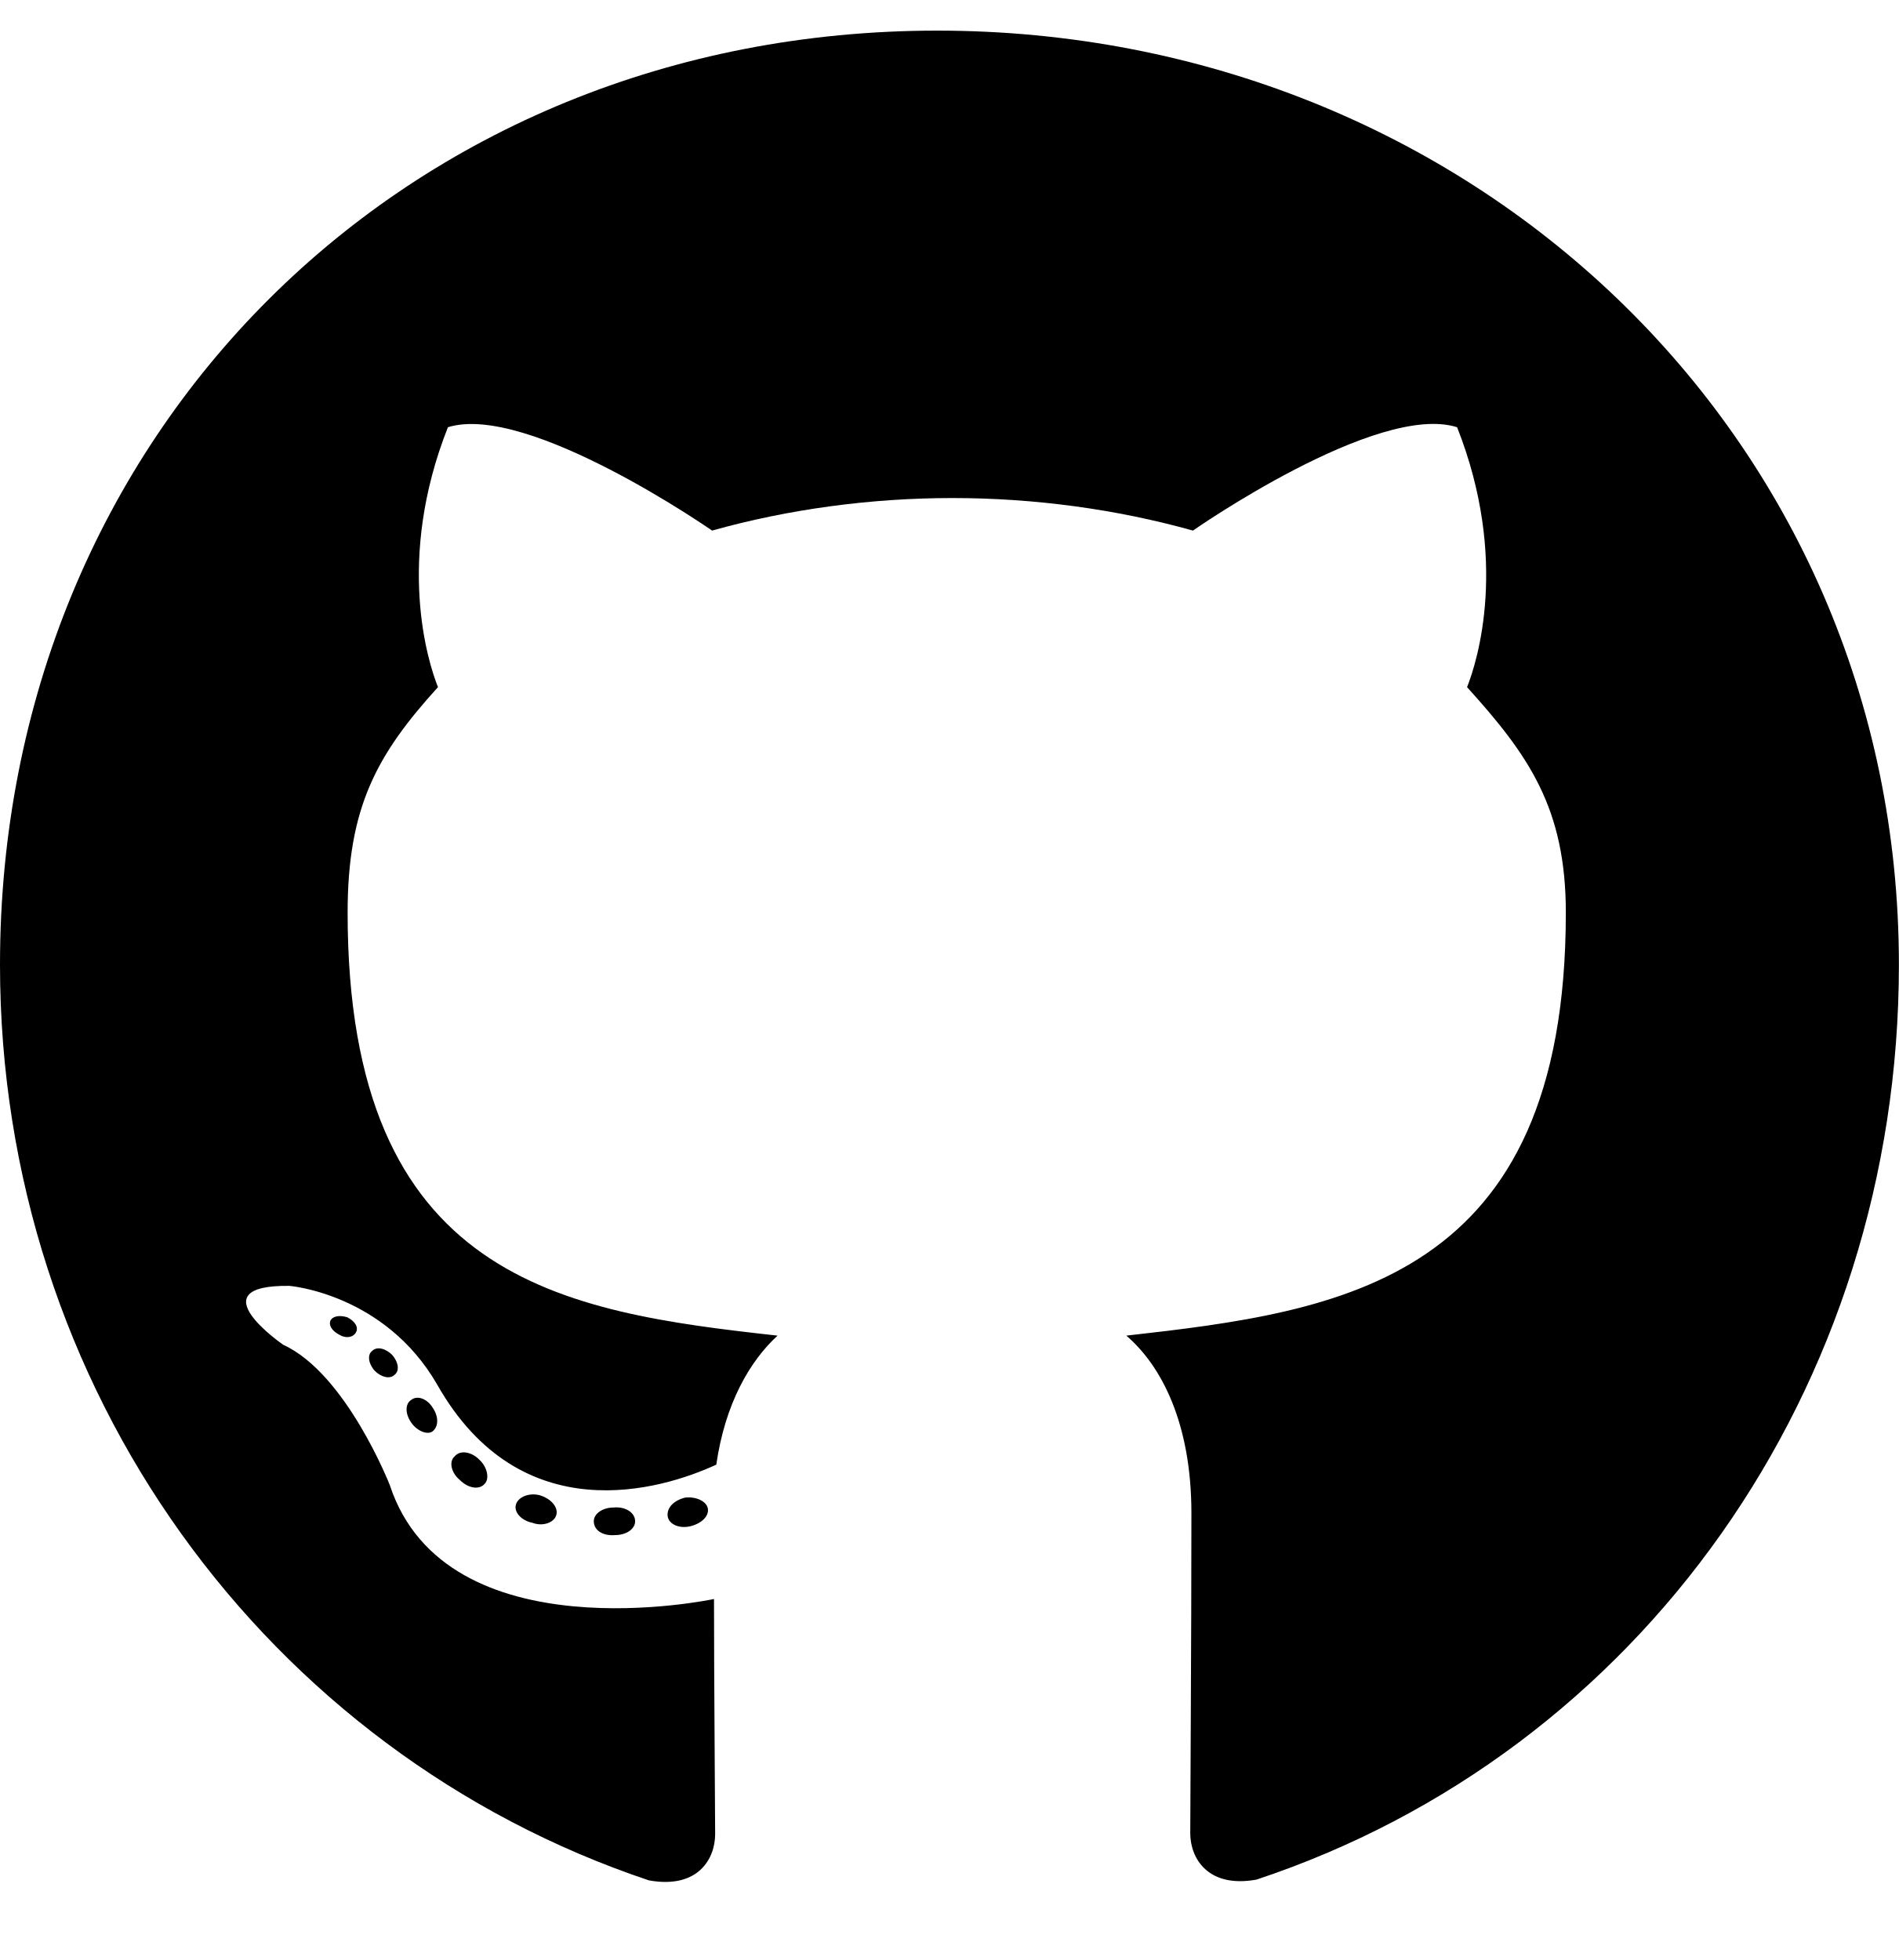
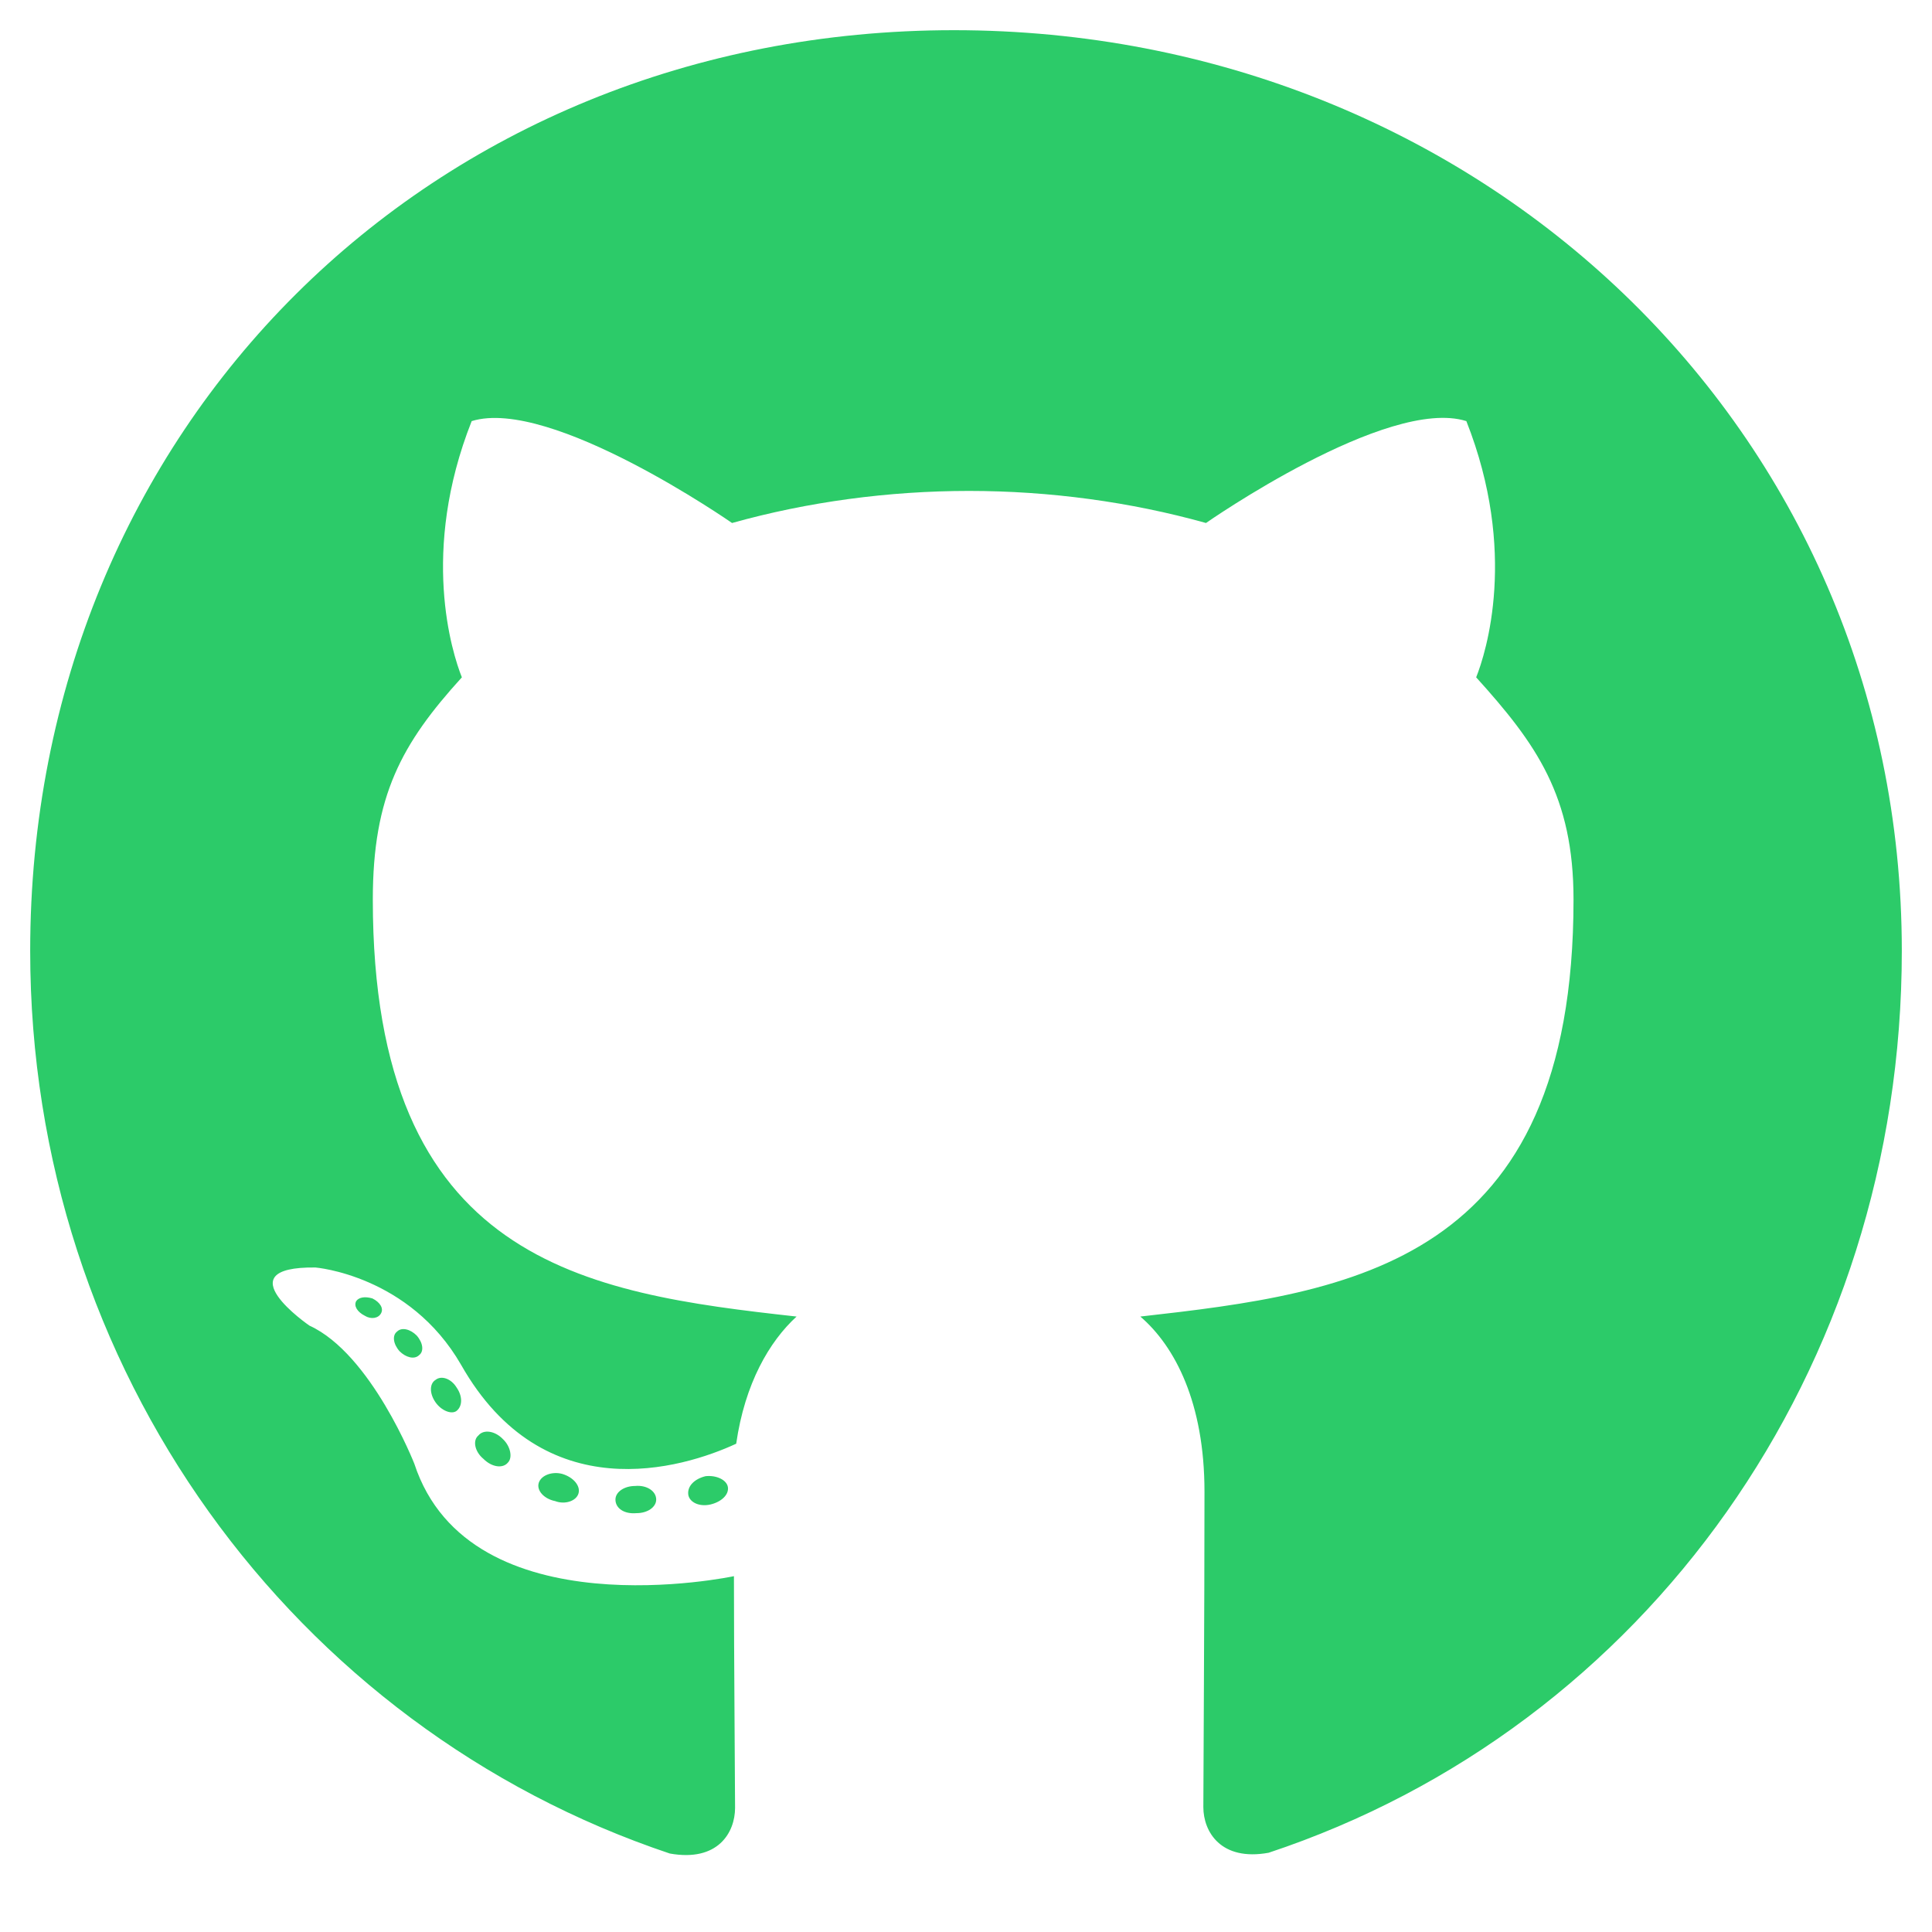
- <svg xmlns="http://www.w3.org/2000/svg" viewBox="0 0 496 512">
-   <path d="M165.9 397.4c0 2-2.3 3.6-5.2 3.6-3.3.3-5.6-1.3-5.6-3.6 0-2 2.3-3.6 5.2-3.6 3-.3 5.6 1.3 5.6 3.6zm-31.1-4.5c-.7 2 1.3 4.3 4.3 4.9 2.6 1 5.6 0 6.2-2s-1.3-4.3-4.3-5.2c-2.6-.7-5.5.3-6.2 2.3zm44.2-1.7c-2.9.7-4.9 2.6-4.6 4.9.3 2 2.9 3.3 5.9 2.6 2.9-.7 4.9-2.6 4.6-4.6-.3-1.9-3-3.2-5.9-2.9zM244.8 8C106.1 8 0 113.3 0 252c0 110.9 69.8 205.8 169.5 239.2 12.8 2.3 17.3-5.6 17.3-12.1 0-6.2-.3-40.4-.3-61.4 0 0-70 15-84.7-29.8 0 0-11.4-29.1-27.8-36.6 0 0-22.9-15.7 1.6-15.4 0 0 24.9 2 38.6 25.8 21.9 38.6 58.6 27.5 72.9 20.9 2.3-16 8.8-27.1 16-33.7-55.9-6.2-112.3-14.3-112.3-110.5 0-27.5 7.6-41.3 23.6-58.9-2.6-6.5-11.1-33.3 2.6-67.9 20.9-6.5 69 27 69 27 20-5.6 41.5-8.5 62.8-8.5s42.8 2.9 62.8 8.5c0 0 48.1-33.6 69-27 13.7 34.7 5.2 61.4 2.6 67.9 16 17.7 25.8 31.5 25.8 58.9 0 96.5-58.9 104.2-114.8 110.5 9.2 7.9 17 22.9 17 46.4 0 33.7-.3 75.4-.3 83.6 0 6.5 4.6 14.4 17.3 12.1C428.2 457.8 496 362.9 496 252 496 113.3 383.5 8 244.8 8zM97.2 352.9c-1.3 1-1 3.3.7 5.2 1.6 1.6 3.9 2.3 5.2 1 1.3-1 1-3.3-.7-5.2-1.6-1.6-3.9-2.3-5.2-1zm-10.8-8.1c-.7 1.3.3 2.9 2.3 3.9 1.6 1 3.6.7 4.3-.7.7-1.3-.3-2.9-2.3-3.9-2-.6-3.6-.3-4.3.7zm32.4 35.6c-1.6 1.3-1 4.3 1.3 6.2 2.3 2.3 5.2 2.6 6.5 1 1.3-1.3.7-4.3-1.3-6.2-2.2-2.3-5.2-2.6-6.5-1zm-11.4-14.7c-1.6 1-1.6 3.6 0 5.9 1.6 2.3 4.3 3.3 5.6 2.3 1.6-1.3 1.6-3.9 0-6.2-1.4-2.3-4-3.3-5.6-2z" />
+ <svg xmlns="http://www.w3.org/2000/svg" width="19.326" height="19.326" viewBox="0 0 496 512">
+   <path d="M165.9 397.4c0 2-2.3 3.6-5.2 3.6-3.3.3-5.6-1.3-5.6-3.6 0-2 2.3-3.6 5.2-3.6 3-.3 5.6 1.3 5.6 3.6zm-31.1-4.5c-.7 2 1.3 4.3 4.3 4.9 2.6 1 5.6 0 6.2-2s-1.3-4.3-4.3-5.2c-2.6-.7-5.5.3-6.2 2.3zm44.2-1.7c-2.9.7-4.9 2.6-4.6 4.9.3 2 2.9 3.3 5.9 2.6 2.9-.7 4.9-2.6 4.6-4.6-.3-1.9-3-3.2-5.9-2.9zM244.8 8C106.1 8 0 113.3 0 252c0 110.9 69.8 205.8 169.5 239.2 12.8 2.3 17.3-5.6 17.3-12.1 0-6.2-.3-40.4-.3-61.4 0 0-70 15-84.7-29.8 0 0-11.4-29.1-27.8-36.6 0 0-22.9-15.7 1.6-15.4 0 0 24.9 2 38.6 25.8 21.9 38.6 58.6 27.5 72.9 20.9 2.3-16 8.8-27.1 16-33.7-55.9-6.2-112.3-14.3-112.3-110.5 0-27.5 7.6-41.3 23.6-58.9-2.6-6.5-11.1-33.3 2.6-67.9 20.9-6.5 69 27 69 27 20-5.6 41.5-8.5 62.8-8.5s42.8 2.9 62.8 8.5c0 0 48.1-33.6 69-27 13.7 34.7 5.2 61.4 2.6 67.9 16 17.7 25.8 31.5 25.8 58.9 0 96.5-58.9 104.2-114.8 110.5 9.2 7.9 17 22.9 17 46.4 0 33.7-.3 75.4-.3 83.6 0 6.5 4.6 14.4 17.3 12.1C428.2 457.8 496 362.9 496 252 496 113.3 383.5 8 244.8 8zM97.2 352.9c-1.3 1-1 3.3.7 5.2 1.6 1.6 3.9 2.3 5.2 1 1.3-1 1-3.3-.7-5.2-1.6-1.6-3.9-2.3-5.2-1zm-10.8-8.1c-.7 1.3.3 2.9 2.3 3.9 1.6 1 3.6.7 4.3-.7.7-1.3-.3-2.9-2.3-3.9-2-.6-3.6-.3-4.3.7zm32.4 35.6c-1.6 1.3-1 4.3 1.3 6.2 2.3 2.3 5.2 2.6 6.5 1 1.3-1.3.7-4.3-1.3-6.2-2.2-2.3-5.2-2.6-6.5-1zm-11.4-14.7c-1.6 1-1.6 3.6 0 5.9 1.6 2.3 4.3 3.3 5.6 2.3 1.6-1.3 1.6-3.9 0-6.2-1.4-2.3-4-3.3-5.6-2z" transform="translate(0)" fill="#2ccb69" fill-rule="evenodd" />
</svg>
